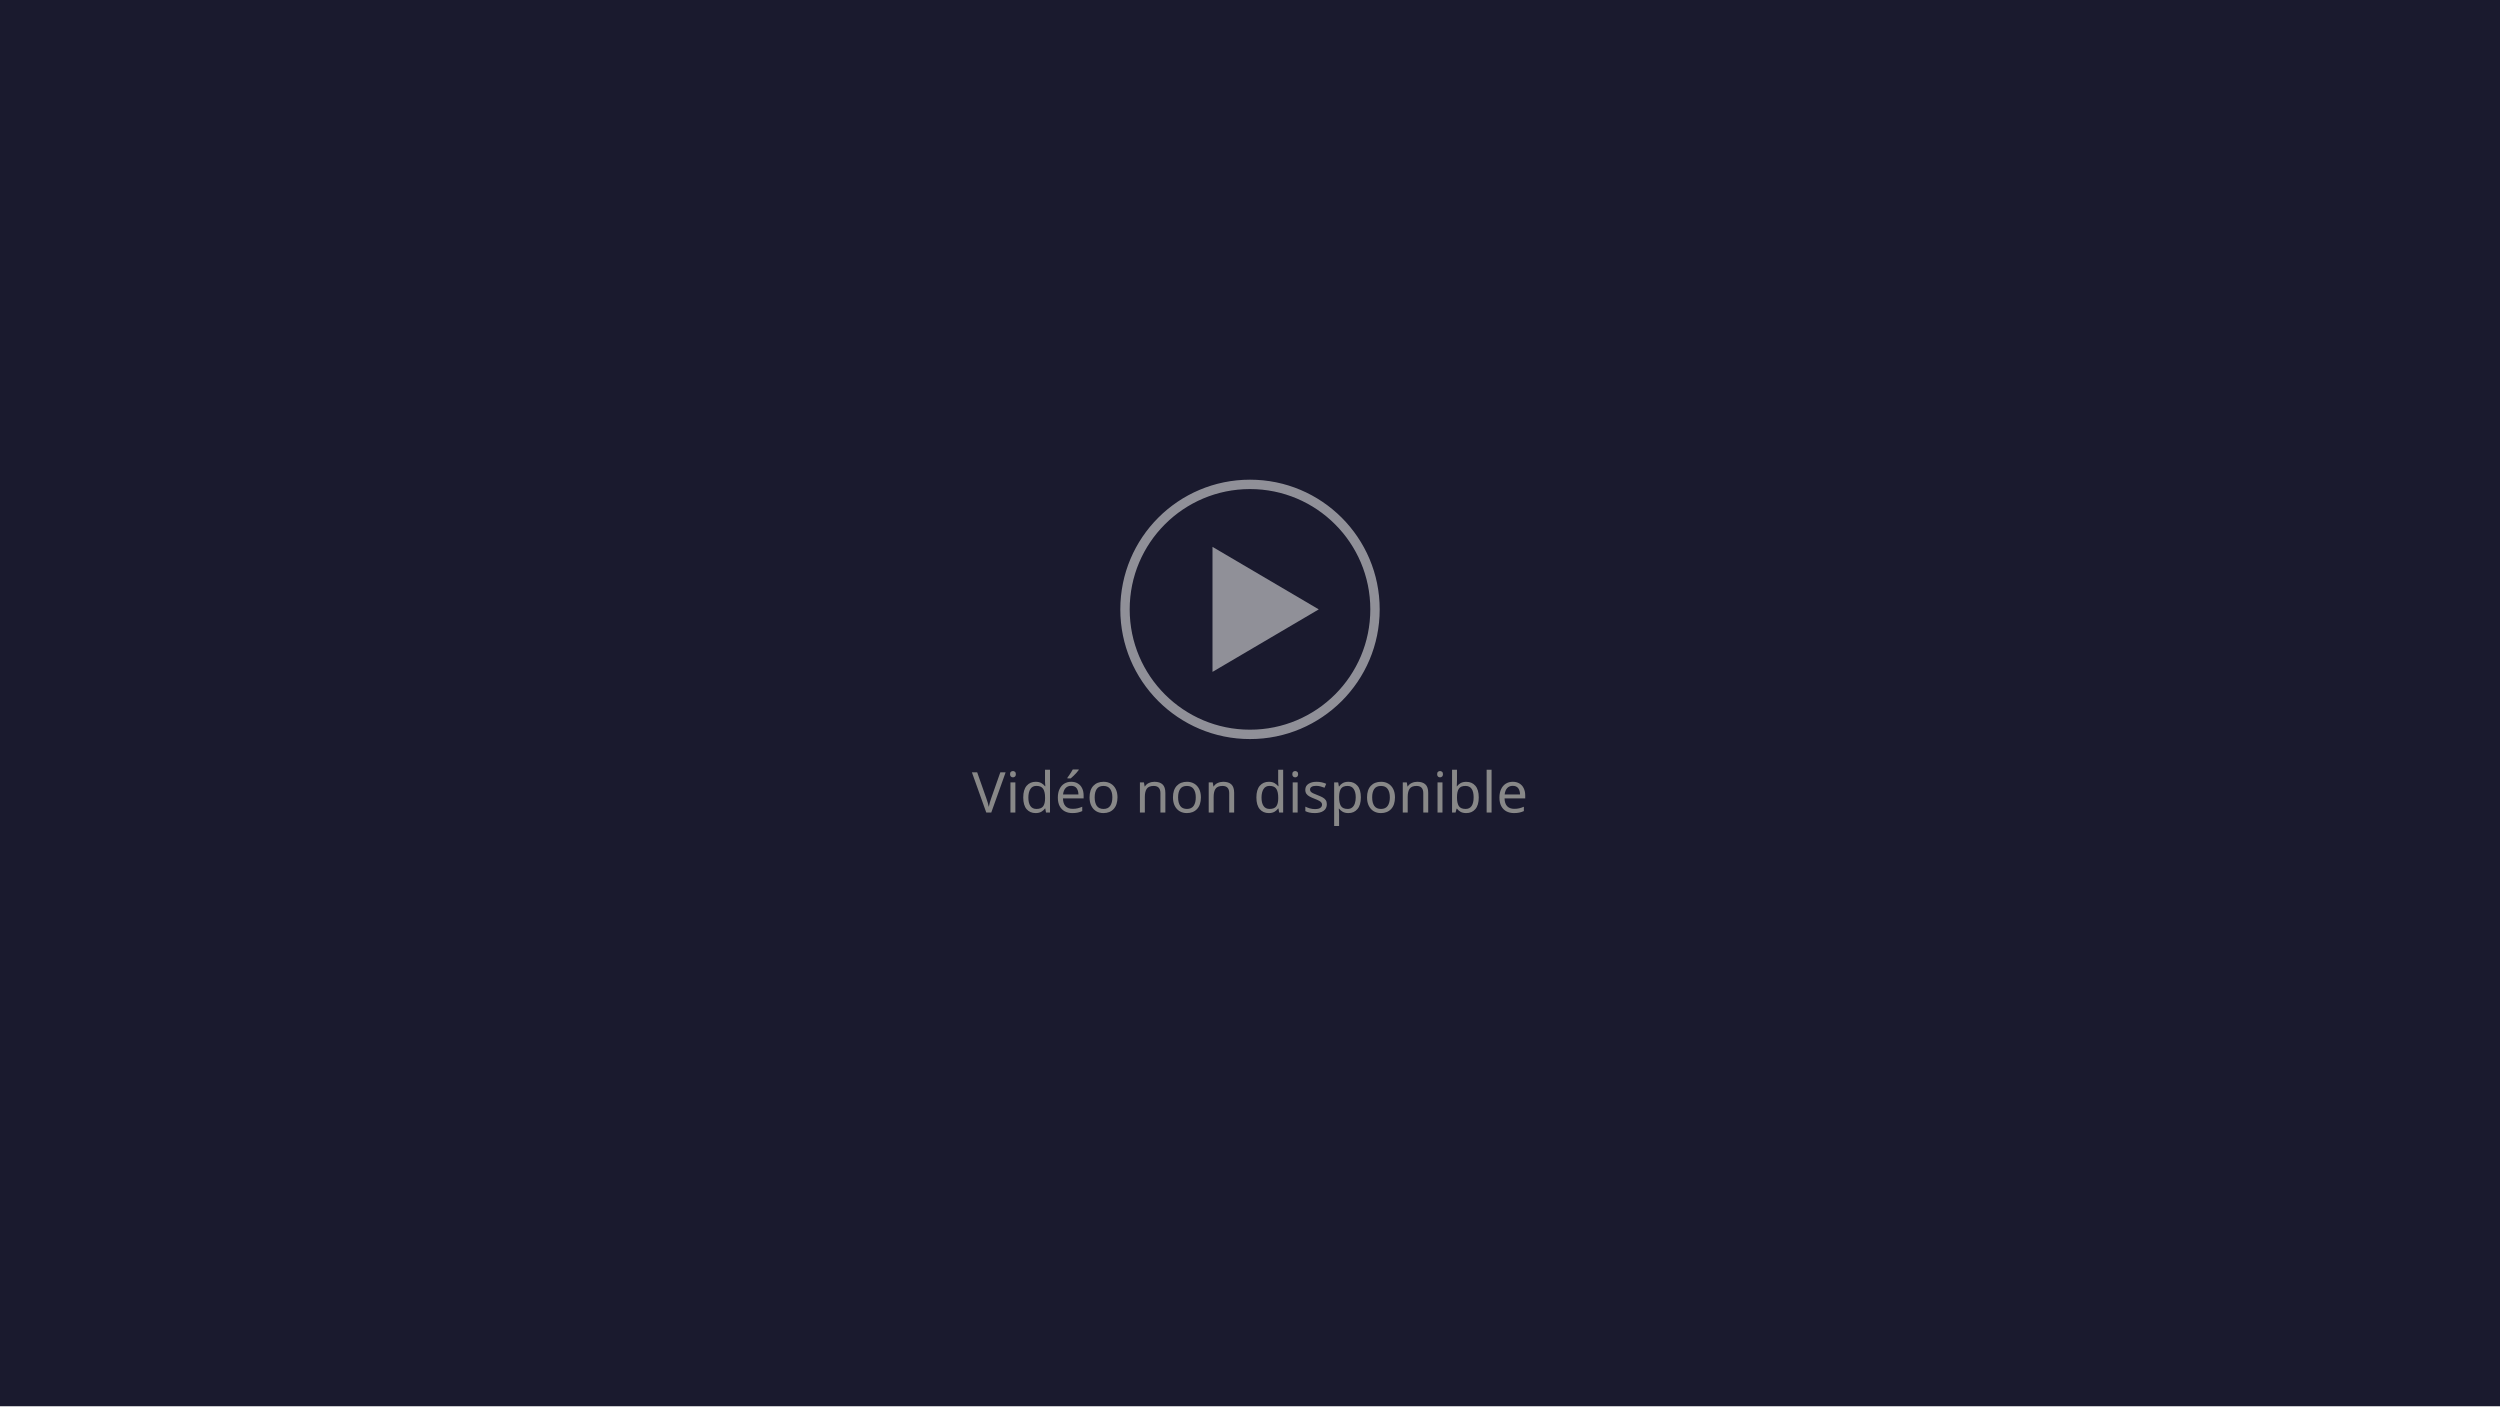
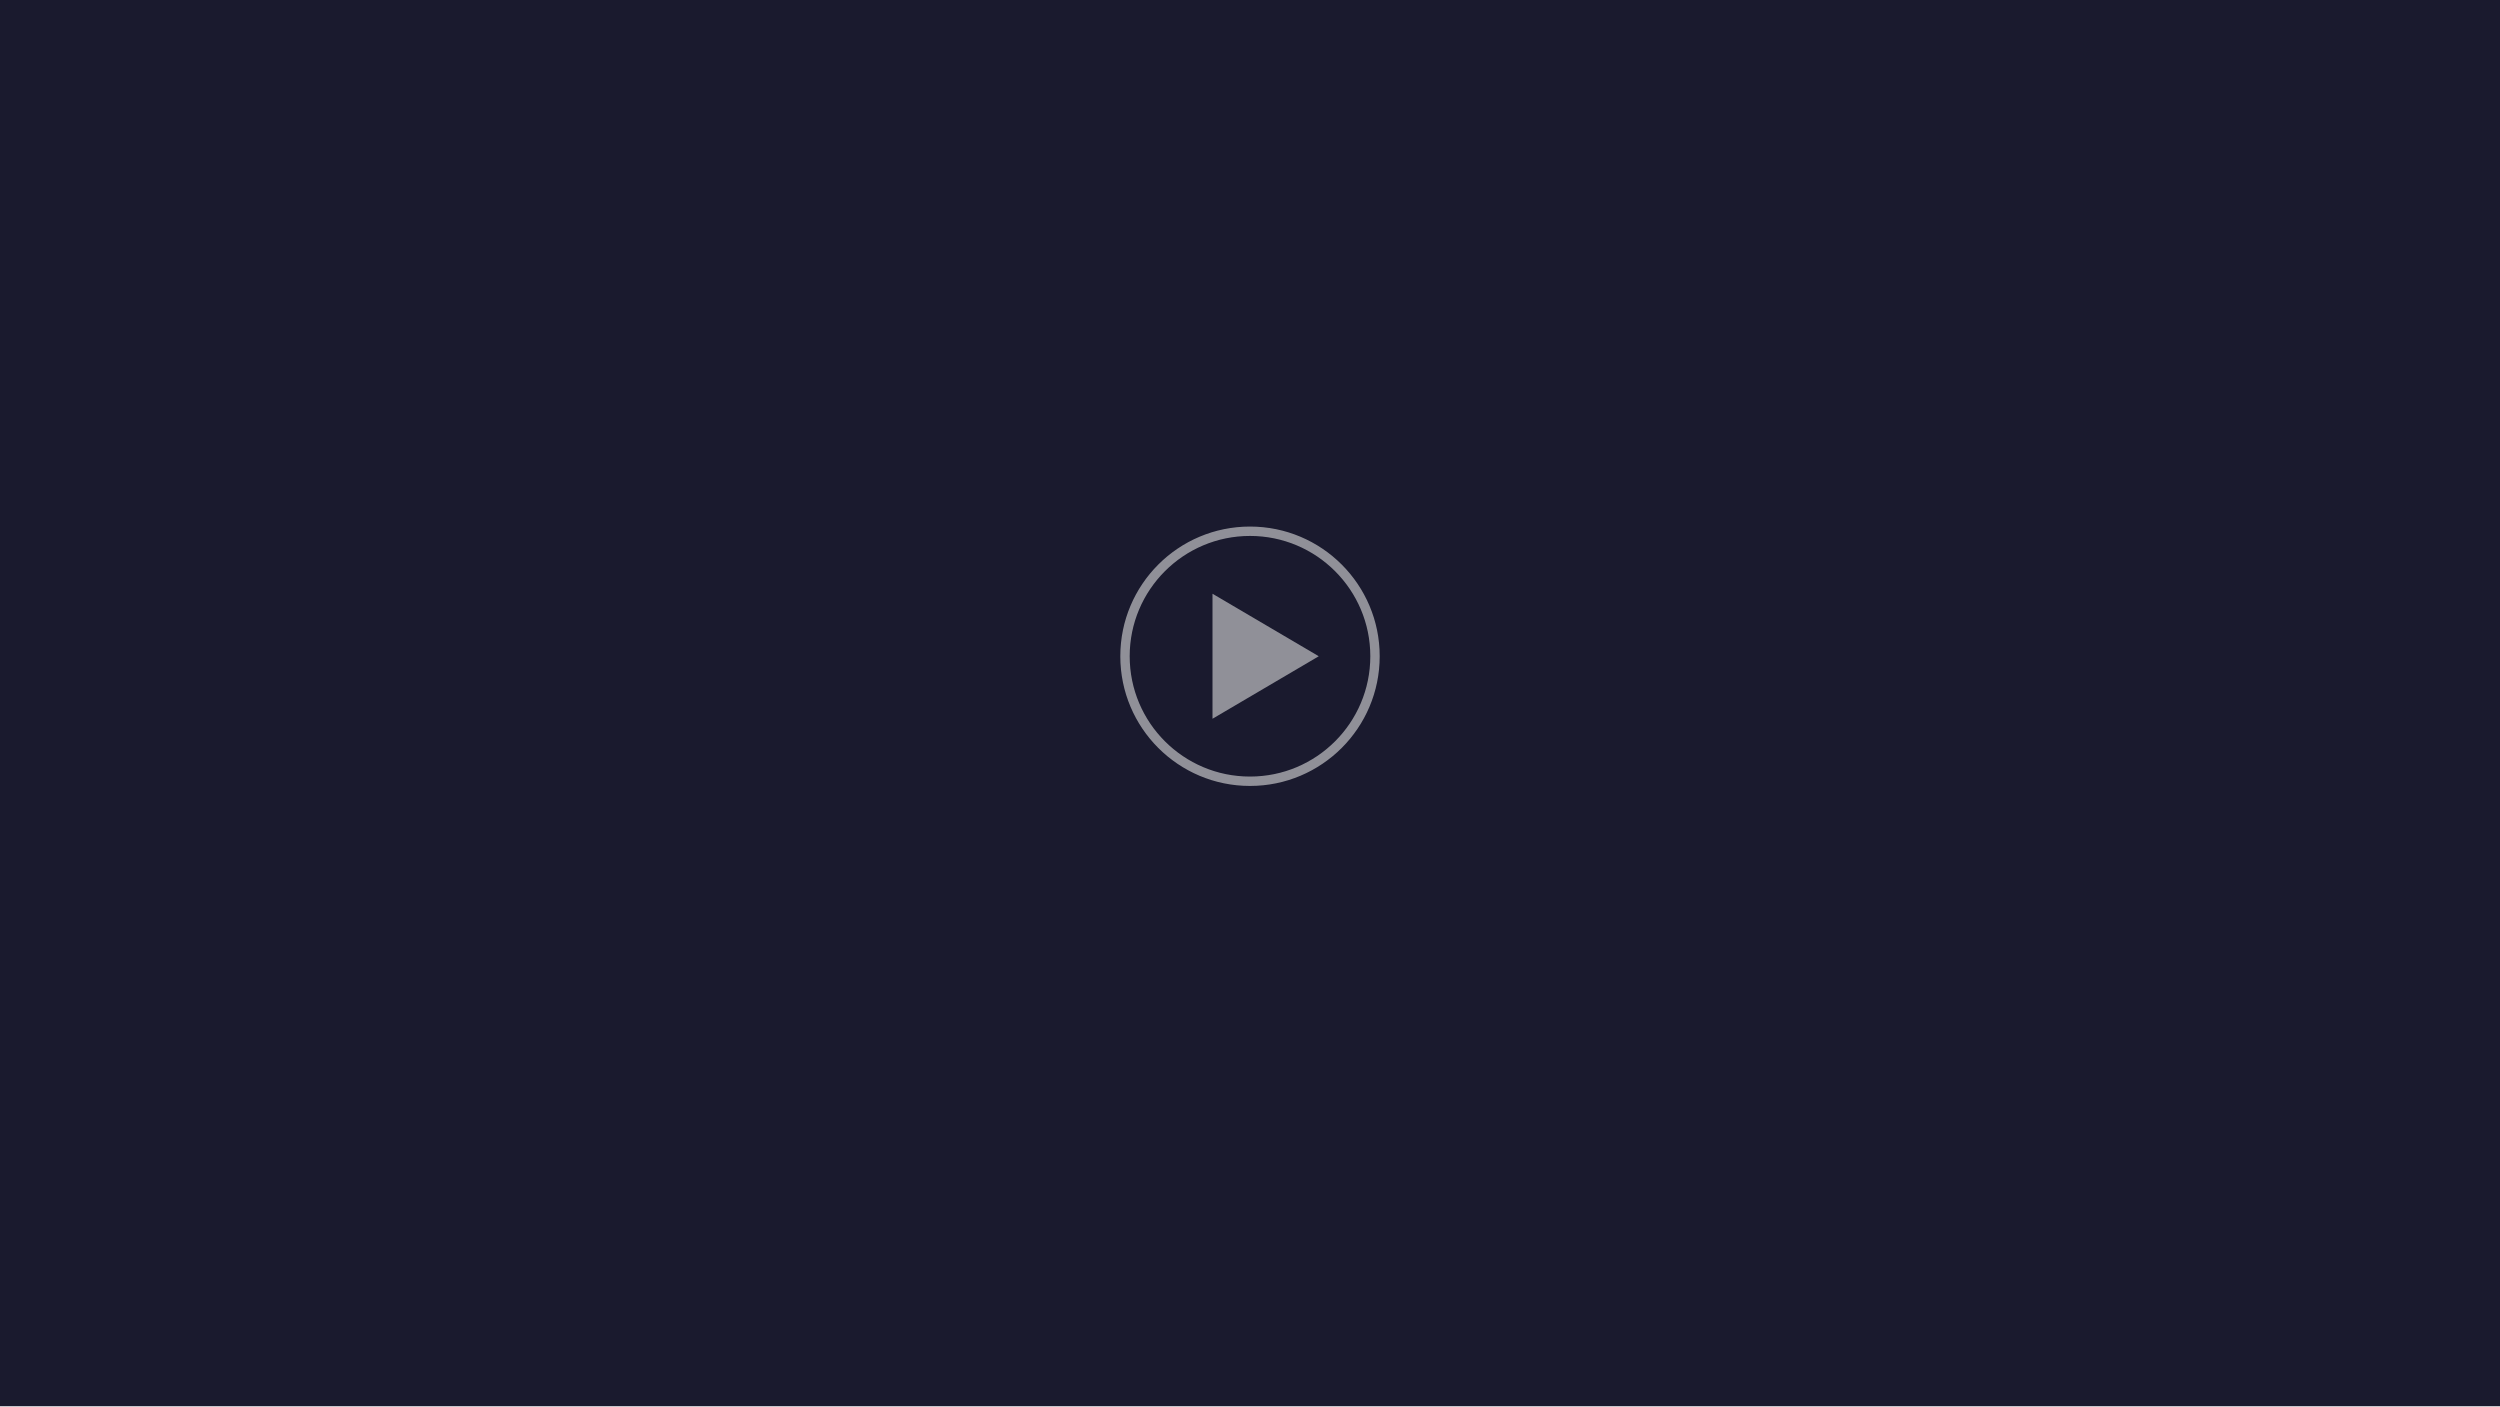
<svg xmlns="http://www.w3.org/2000/svg" width="800" height="450" viewBox="0 0 800 450">
  <rect width="800" height="450" fill="#1a1a2e" />
-   <g transform="translate(400,210)" text-anchor="middle">
+   <g transform="translate(400,225)" text-anchor="middle">
    <circle cx="0" cy="-15" r="40" fill="none" stroke="#e0e0e0" stroke-width="3" opacity="0.6" />
    <polygon points="-12,-35 22,-15 -12,5" fill="#e0e0e0" opacity="0.6" />
-     <text y="50" font-family="system-ui,sans-serif" font-size="18" fill="#888">Vidéo non disponible</text>
  </g>
</svg>
